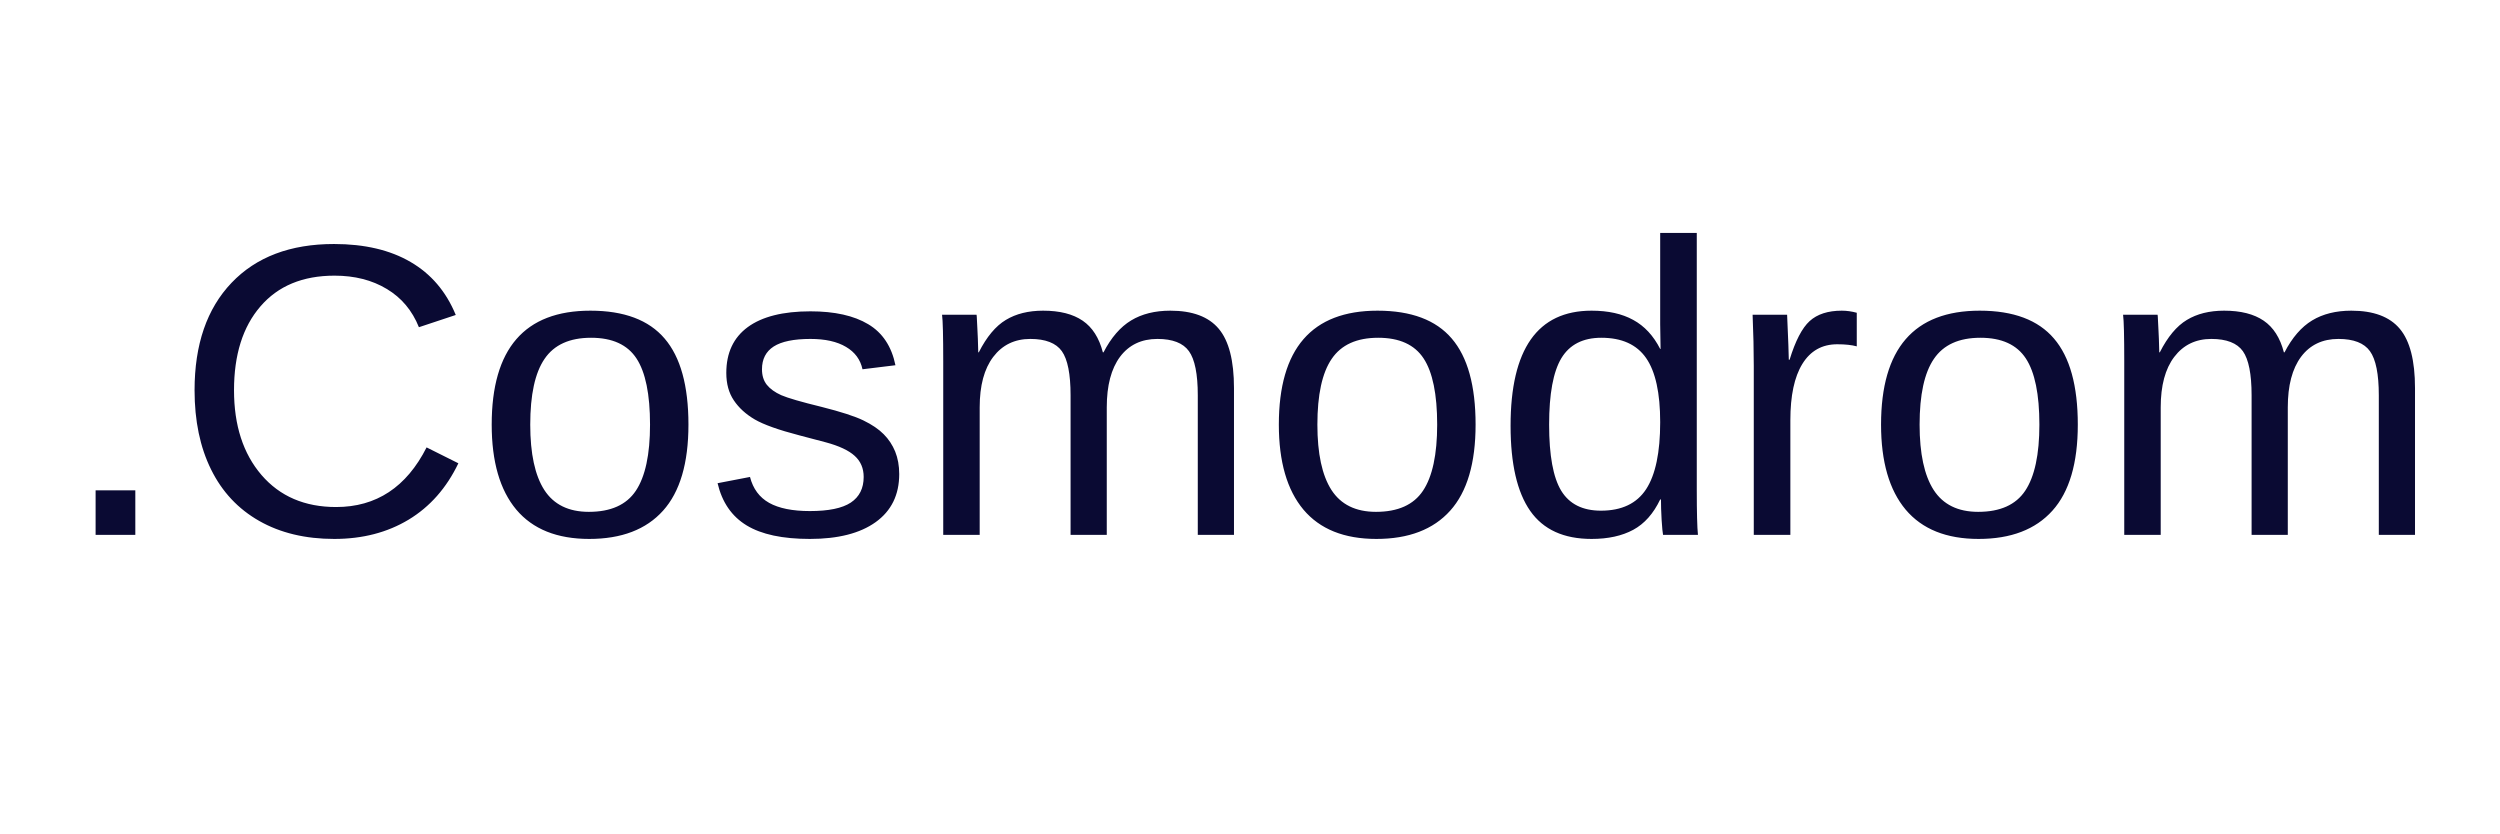
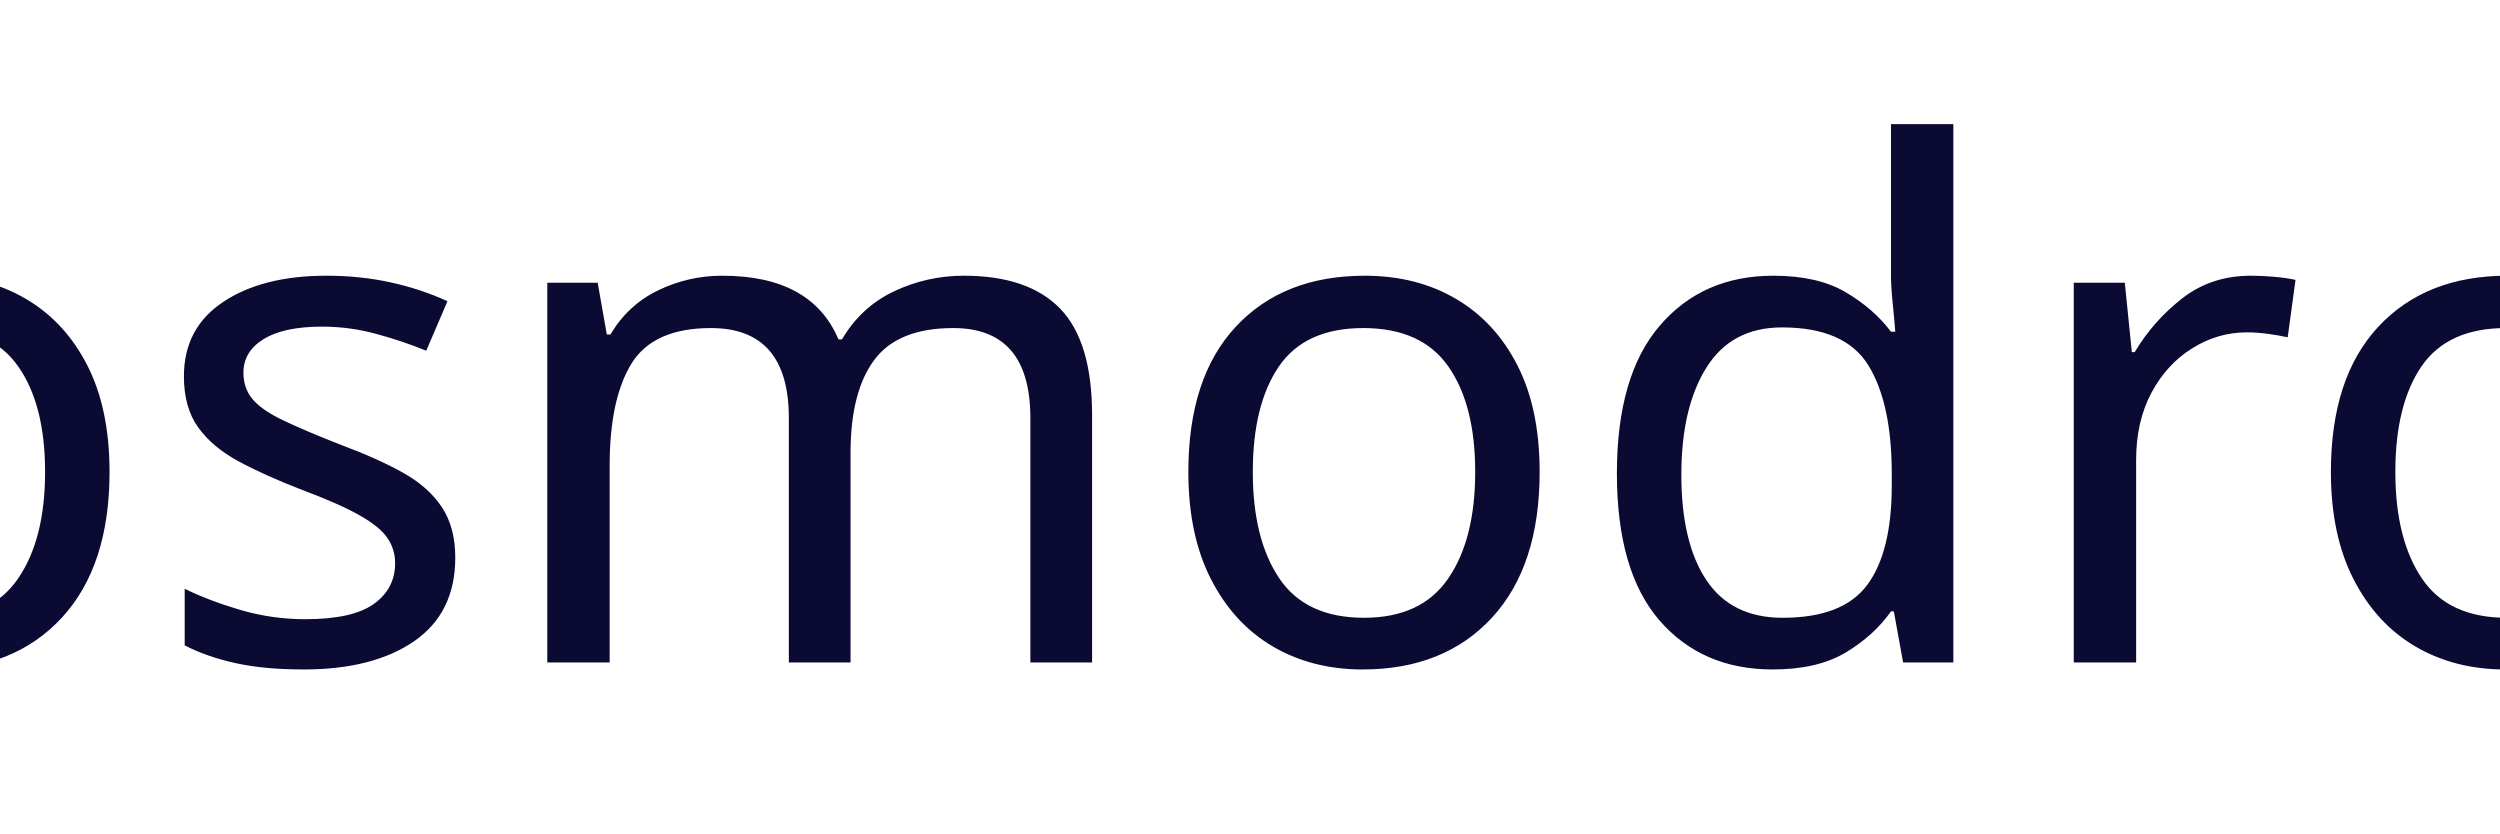
<svg xmlns="http://www.w3.org/2000/svg" viewBox="0 0 300 100" width="300" height="100">
-   <text x="50%" y="50%" font-family="Arial, sans-serif" font-size="50" fill="#0A0A33" text-anchor="middle" dominant-baseline="middle">
+   <text x="50%" y="50%" font-family="Tahoma, sans-serif" font-size="85" fill="#0A0A33" text-anchor="middle" dominant-baseline="middle">
    .Cosmodrom
  </text>
</svg>
